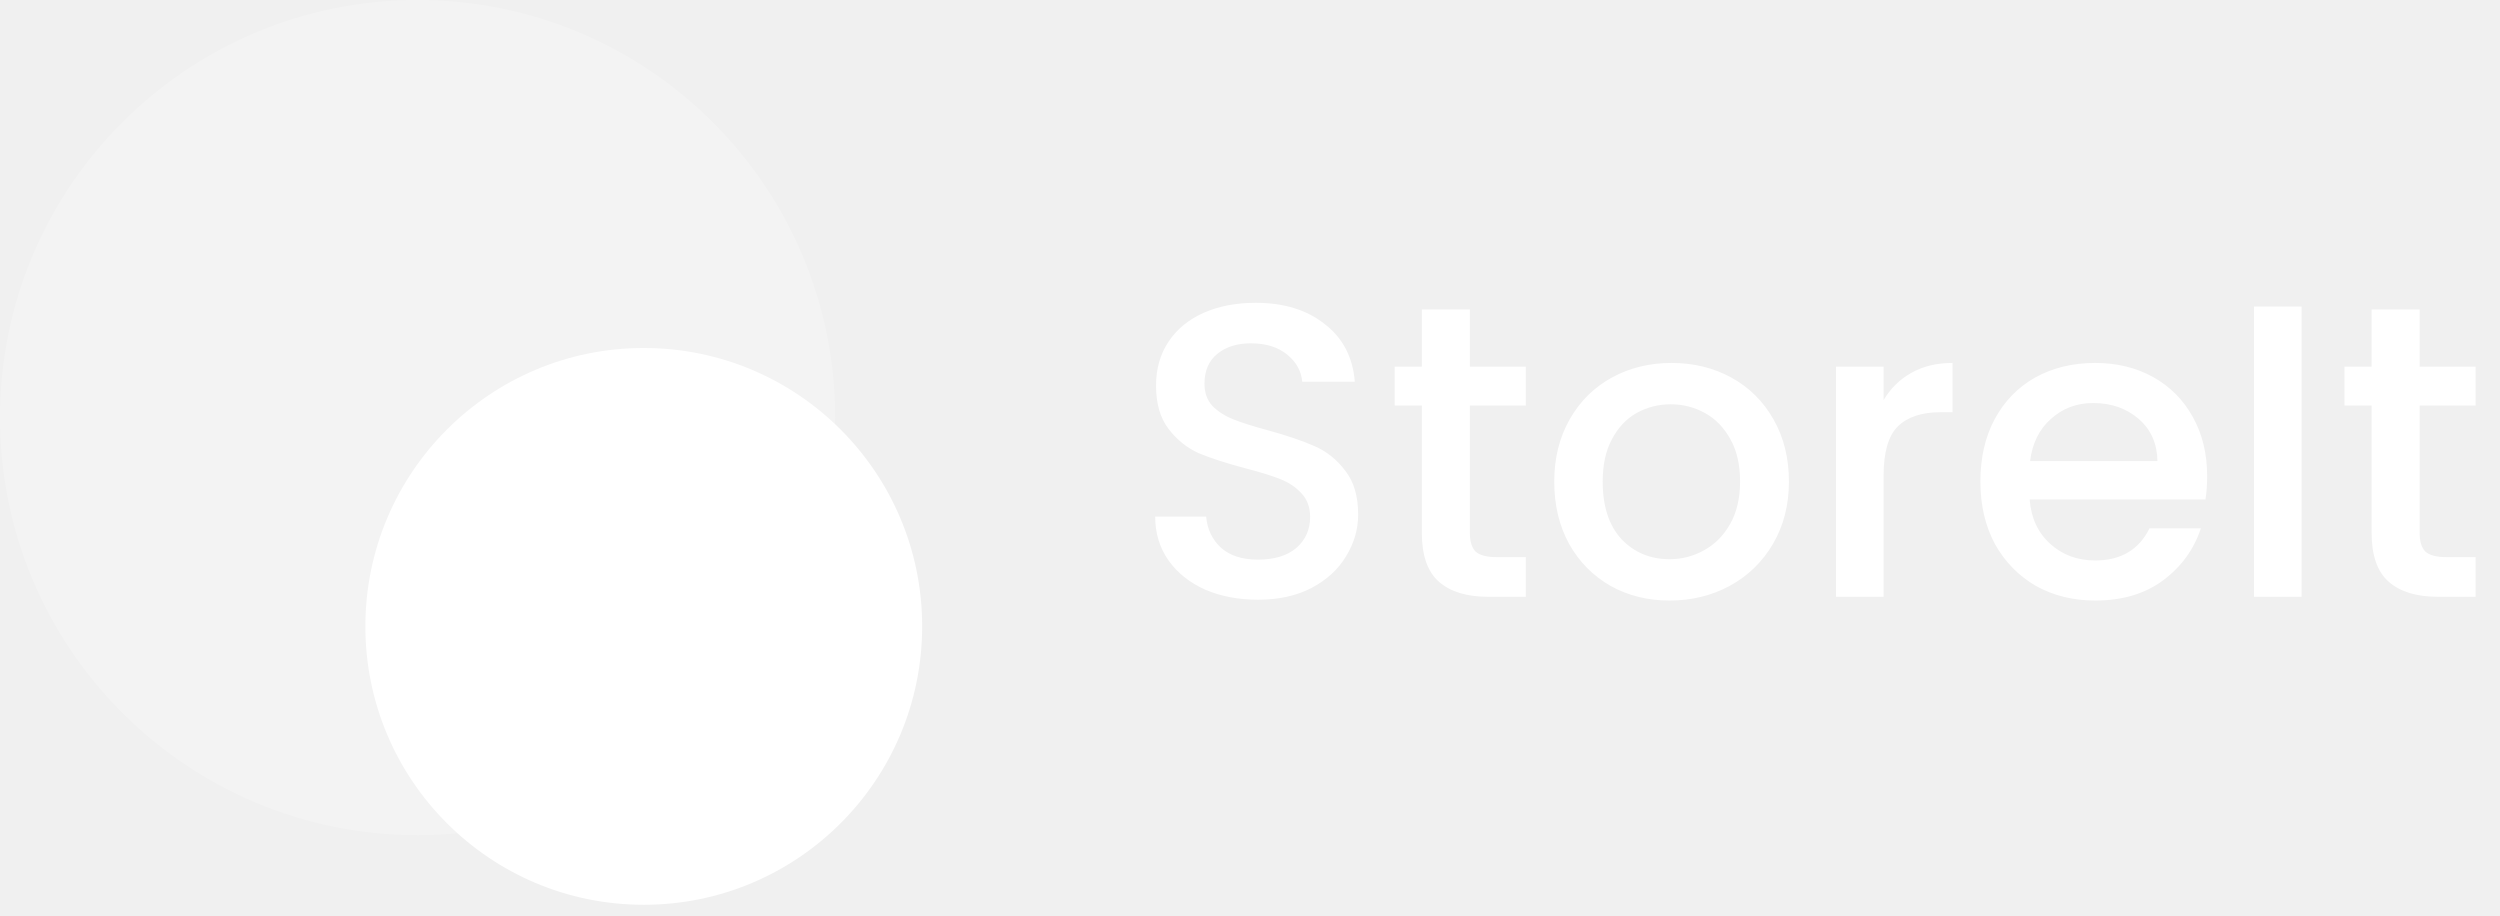
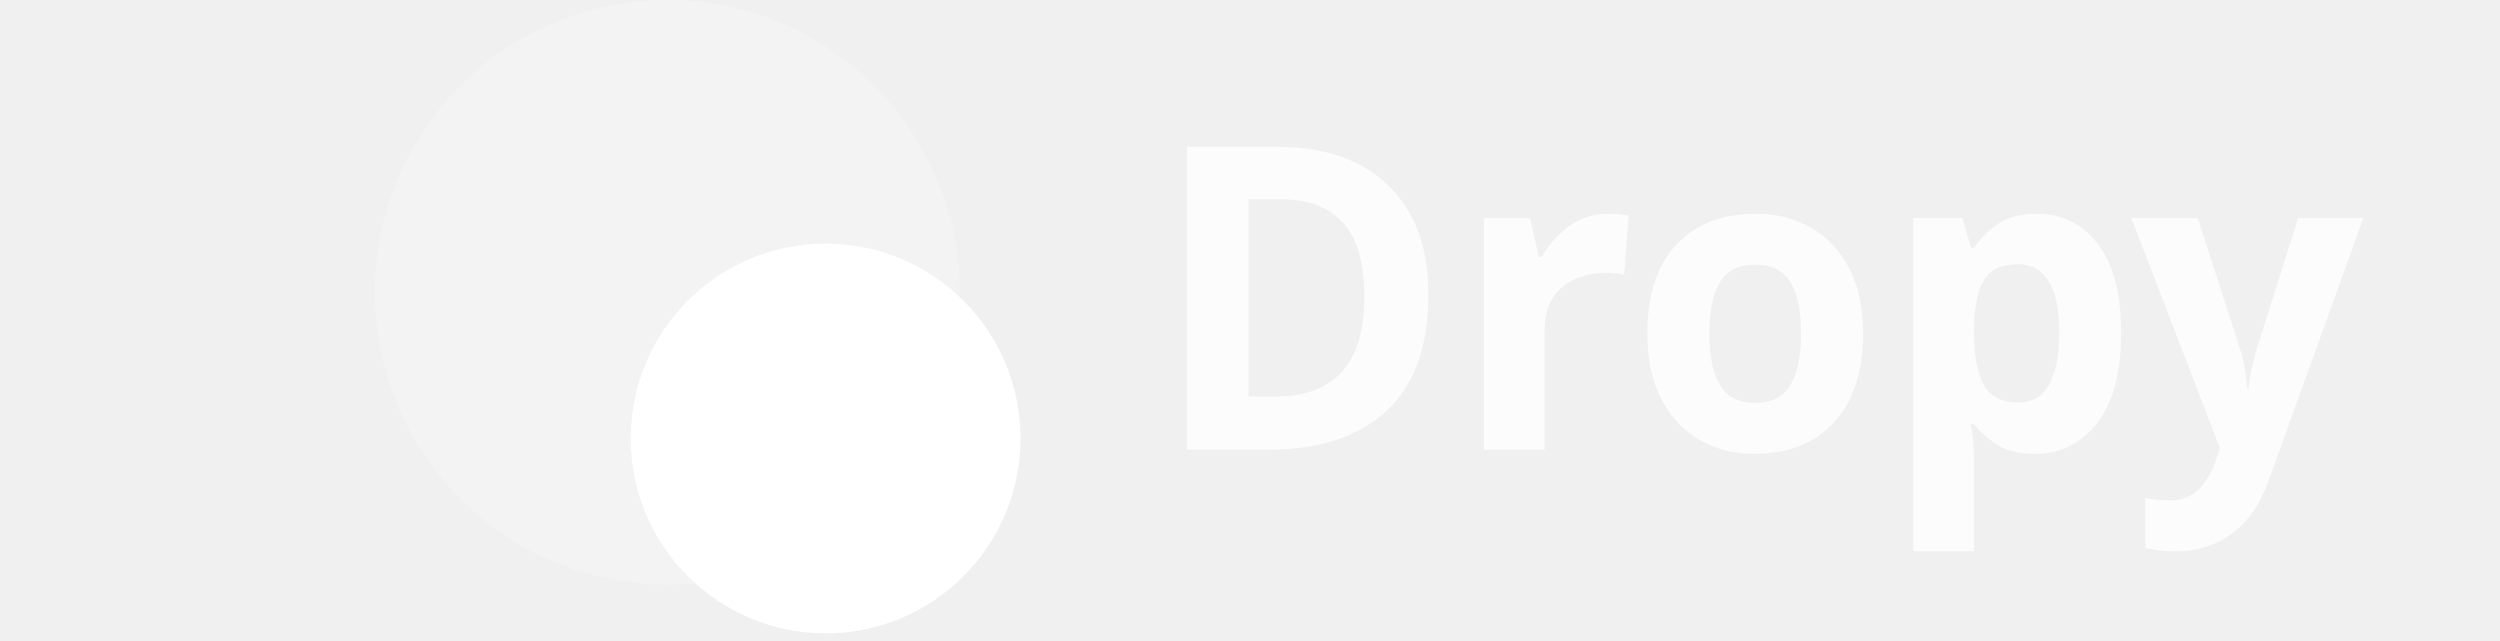
- <svg xmlns="http://www.w3.org/2000/svg" width="224" height="82" viewBox="0 0 224 82" fill="none">
-   <path d="M112.71 53.735C110.964 53.735 109.393 53.435 107.996 52.837C106.599 52.213 105.502 51.34 104.703 50.218C103.905 49.095 103.506 47.785 103.506 46.289H108.071C108.171 47.411 108.607 48.334 109.38 49.058C110.179 49.781 111.289 50.143 112.71 50.143C114.182 50.143 115.33 49.793 116.153 49.095C116.976 48.372 117.387 47.449 117.387 46.326C117.387 45.453 117.126 44.742 116.602 44.194C116.103 43.645 115.467 43.221 114.694 42.921C113.945 42.622 112.898 42.298 111.551 41.949C109.854 41.499 108.47 41.05 107.397 40.602C106.35 40.128 105.452 39.404 104.703 38.431C103.955 37.459 103.581 36.161 103.581 34.54C103.581 33.043 103.955 31.734 104.703 30.611C105.452 29.489 106.499 28.628 107.846 28.03C109.193 27.431 110.752 27.132 112.523 27.132C115.043 27.132 117.101 27.768 118.697 29.04C120.318 30.287 121.216 32.008 121.391 34.203H116.677C116.602 33.255 116.153 32.445 115.33 31.771C114.506 31.098 113.421 30.761 112.074 30.761C110.852 30.761 109.854 31.073 109.081 31.697C108.308 32.32 107.921 33.218 107.921 34.39C107.921 35.189 108.158 35.85 108.632 36.373C109.131 36.872 109.755 37.272 110.503 37.571C111.251 37.87 112.274 38.194 113.571 38.544C115.292 39.017 116.689 39.492 117.762 39.965C118.859 40.439 119.782 41.175 120.53 42.173C121.304 43.146 121.69 44.455 121.69 46.102C121.69 47.424 121.329 48.671 120.605 49.843C119.907 51.016 118.872 51.964 117.5 52.687C116.153 53.385 114.556 53.735 112.71 53.735ZM131.7 36.336V47.748C131.7 48.521 131.874 49.083 132.224 49.432C132.598 49.756 133.221 49.918 134.094 49.918H136.713V53.473H133.346C131.425 53.473 129.954 53.024 128.931 52.126C127.908 51.228 127.397 49.769 127.397 47.748V36.336H124.965V32.856H127.397V27.73H131.7V32.856H136.713V36.336H131.7ZM149.587 53.809C147.642 53.809 145.883 53.373 144.312 52.5C142.74 51.602 141.505 50.355 140.607 48.758C139.709 47.137 139.26 45.266 139.26 43.146C139.26 41.05 139.722 39.192 140.645 37.571C141.568 35.949 142.827 34.702 144.424 33.829C146.02 32.956 147.804 32.52 149.774 32.52C151.745 32.52 153.528 32.956 155.125 33.829C156.721 34.702 157.981 35.949 158.904 37.571C159.827 39.192 160.288 41.05 160.288 43.146C160.288 45.241 159.814 47.099 158.866 48.721C157.919 50.342 156.622 51.602 154.975 52.5C153.354 53.373 151.558 53.809 149.587 53.809ZM149.587 50.105C150.685 50.105 151.708 49.843 152.655 49.319C153.628 48.796 154.414 48.01 155.013 46.962C155.611 45.915 155.911 44.642 155.911 43.146C155.911 41.649 155.624 40.389 155.05 39.367C154.476 38.319 153.716 37.533 152.768 37.01C151.82 36.486 150.797 36.224 149.7 36.224C148.602 36.224 147.579 36.486 146.631 37.01C145.708 37.533 144.973 38.319 144.424 39.367C143.875 40.389 143.601 41.649 143.601 43.146C143.601 45.366 144.162 47.087 145.284 48.309C146.432 49.507 147.866 50.105 149.587 50.105ZM168.77 35.85C169.394 34.802 170.217 33.991 171.24 33.418C172.287 32.819 173.522 32.52 174.944 32.52V36.935H173.859C172.188 36.935 170.916 37.359 170.043 38.207C169.194 39.055 168.77 40.527 168.77 42.622V53.473H164.505V32.856H168.77V35.85ZM197.76 42.659C197.76 43.433 197.71 44.131 197.61 44.755H181.858C181.983 46.401 182.594 47.723 183.692 48.721C184.789 49.719 186.136 50.218 187.732 50.218C190.027 50.218 191.649 49.257 192.597 47.336H197.199C196.575 49.232 195.44 50.791 193.794 52.013C192.173 53.211 190.152 53.809 187.732 53.809C185.762 53.809 183.991 53.373 182.419 52.5C180.873 51.602 179.651 50.355 178.753 48.758C177.88 47.137 177.443 45.266 177.443 43.146C177.443 41.026 177.867 39.167 178.715 37.571C179.588 35.949 180.798 34.702 182.345 33.829C183.916 32.956 185.712 32.52 187.732 32.52C189.678 32.52 191.412 32.944 192.933 33.792C194.455 34.64 195.64 35.837 196.488 37.384C197.336 38.905 197.76 40.664 197.76 42.659ZM193.307 41.312C193.283 39.741 192.721 38.481 191.624 37.533C190.526 36.586 189.167 36.112 187.545 36.112C186.074 36.112 184.814 36.586 183.766 37.533C182.719 38.456 182.095 39.716 181.896 41.312H193.307ZM206.223 27.468V53.473H201.958V27.468H206.223ZM216.8 36.336V47.748C216.8 48.521 216.974 49.083 217.323 49.432C217.698 49.756 218.321 49.918 219.194 49.918H221.813V53.473H218.446C216.525 53.473 215.053 53.024 214.031 52.126C213.008 51.228 212.497 49.769 212.497 47.748V36.336H210.065V32.856H212.497V27.73H216.8V32.856H221.813V36.336H216.8Z" fill="white" />
+ <svg xmlns="http://www.w3.org/2000/svg" width="320" height="82" viewBox="0 0 224 82" fill="none">
  <rect opacity="0.2" width="74.832" height="74.832" rx="37.416" fill="white" />
  <rect x="32.738" y="31.18" width="49.888" height="49.888" rx="24.944" fill="white" />
+   <text stroke="#000" transform="matrix(0.372793 0 0 0.387726 -5.30557 6.51528)" opacity="0.8" font-weight="bold" xml:space="preserve" text-anchor="start" font-family="'sans'" font-size="140" id="svg_8" y="131.613" x="280.446" stroke-width="0" fill="#FFFFFF">Dropy</text>
</svg>
